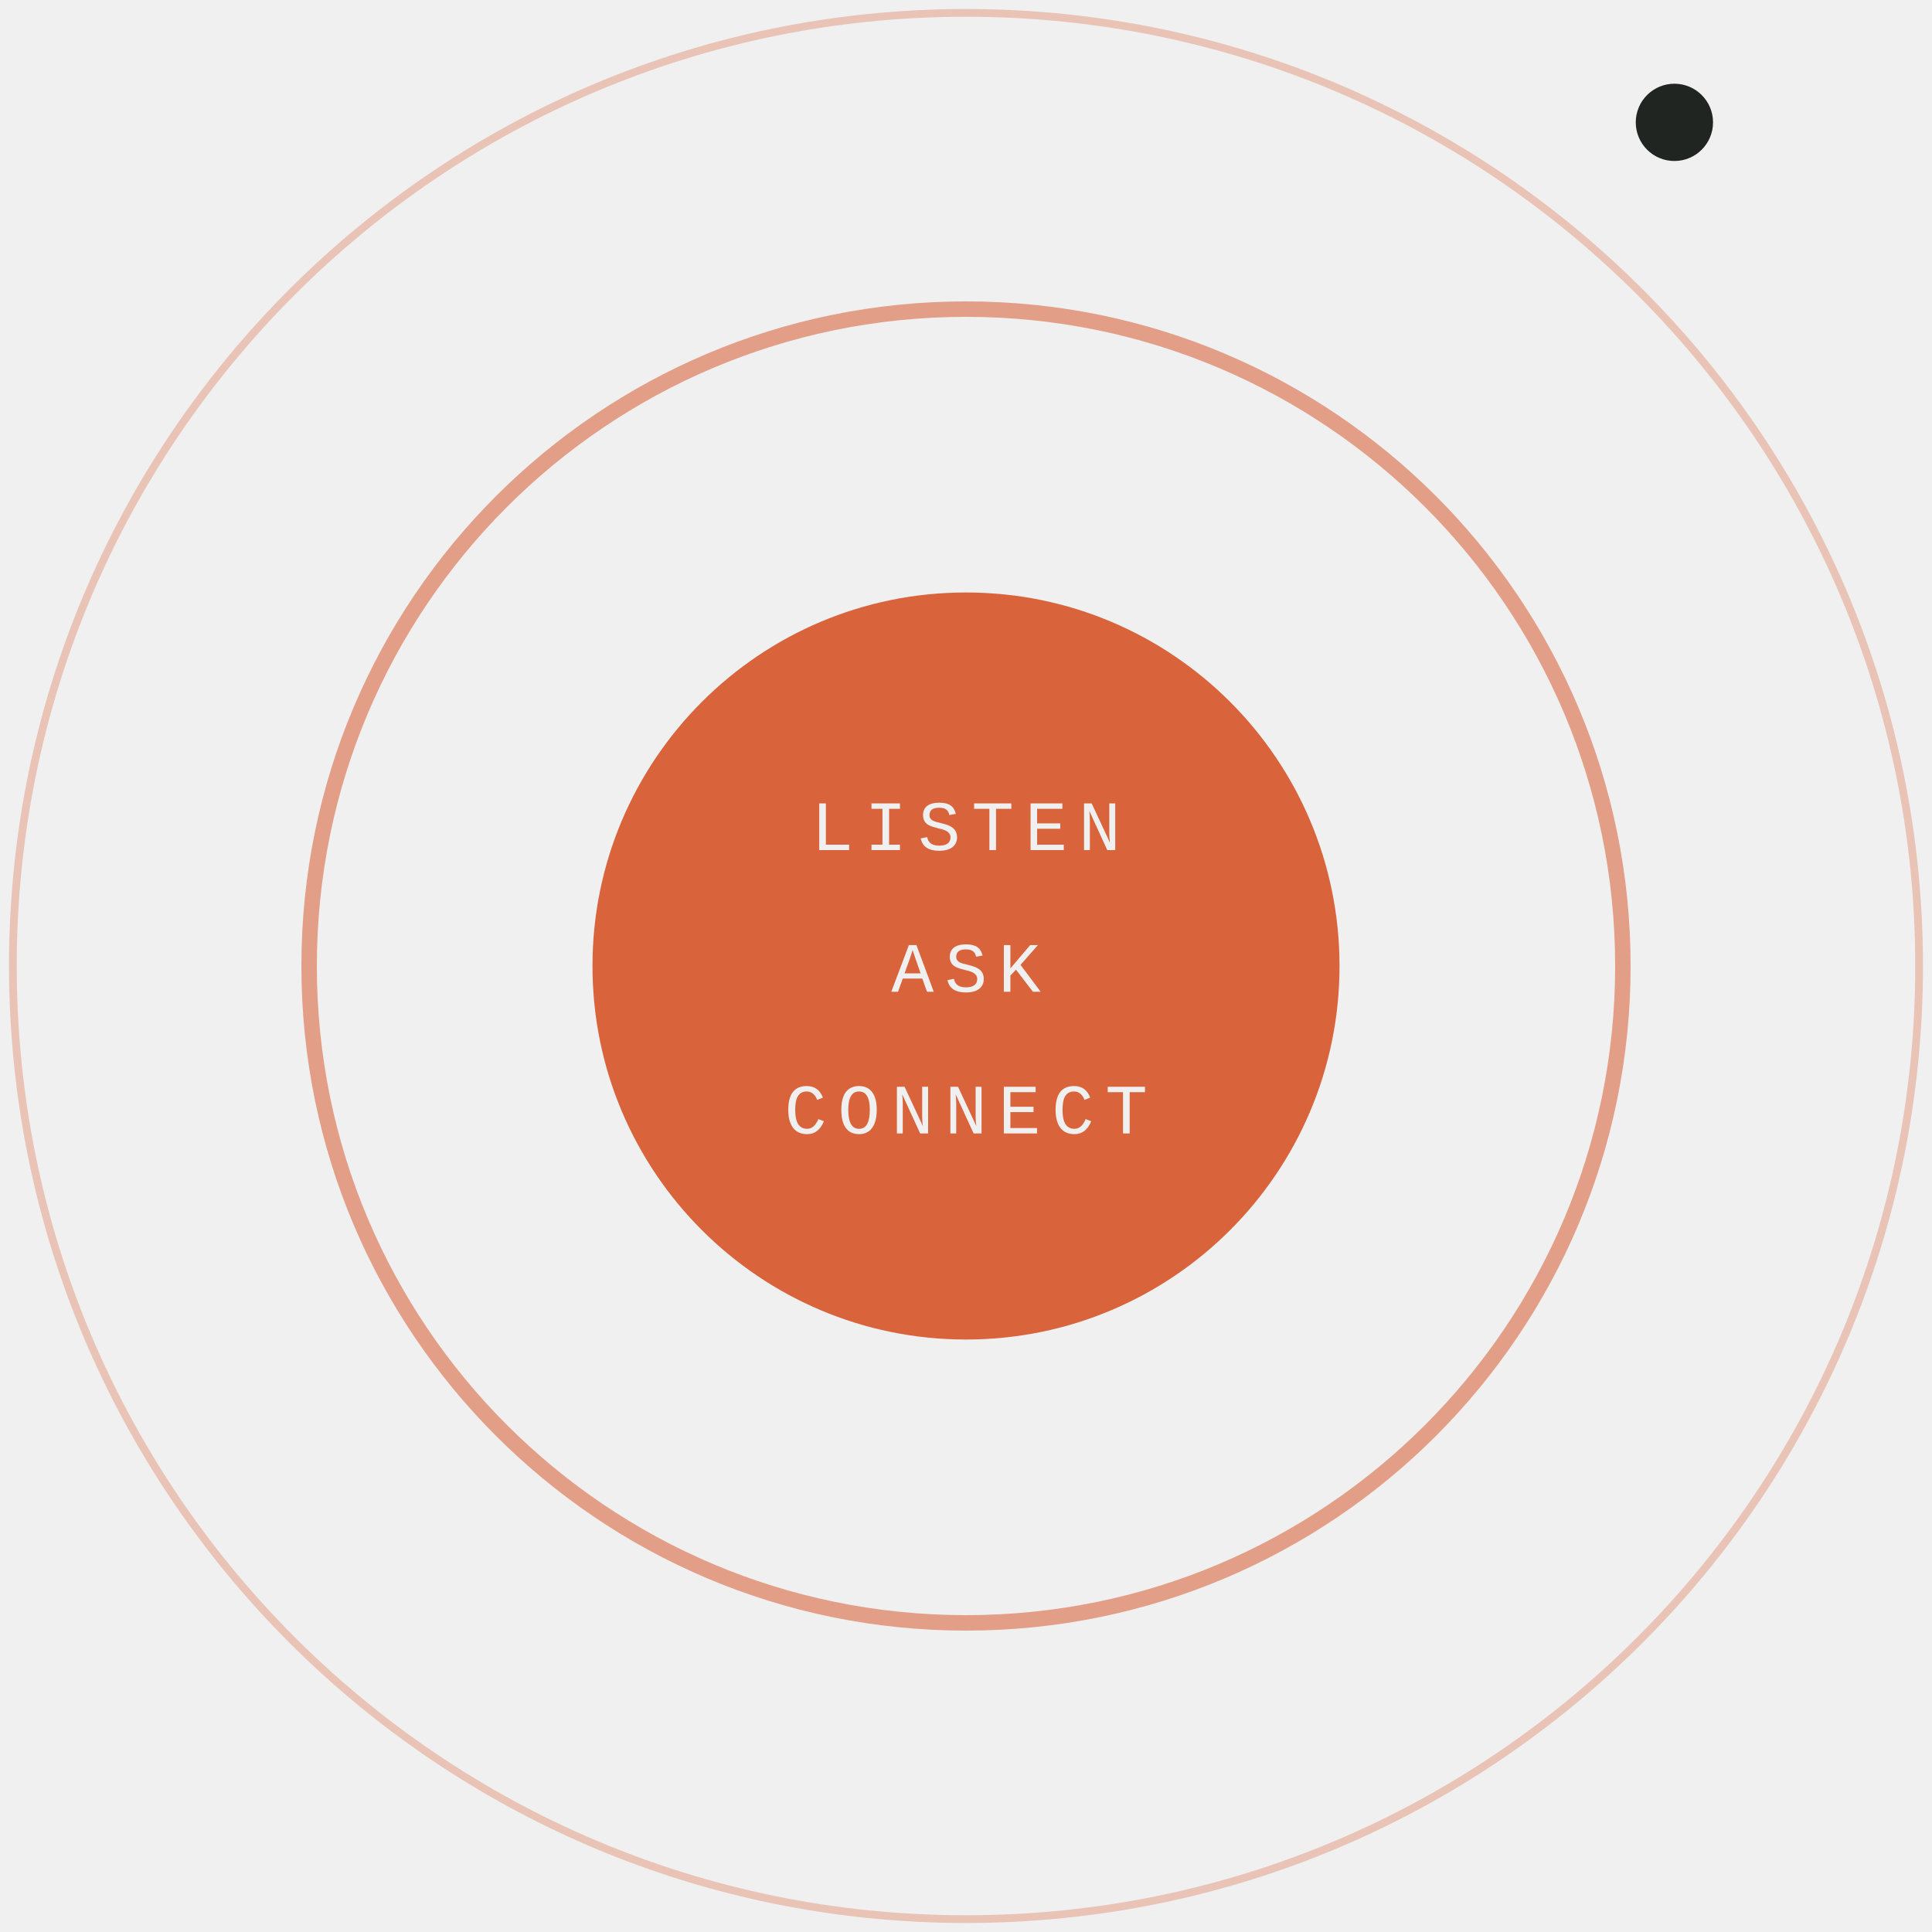
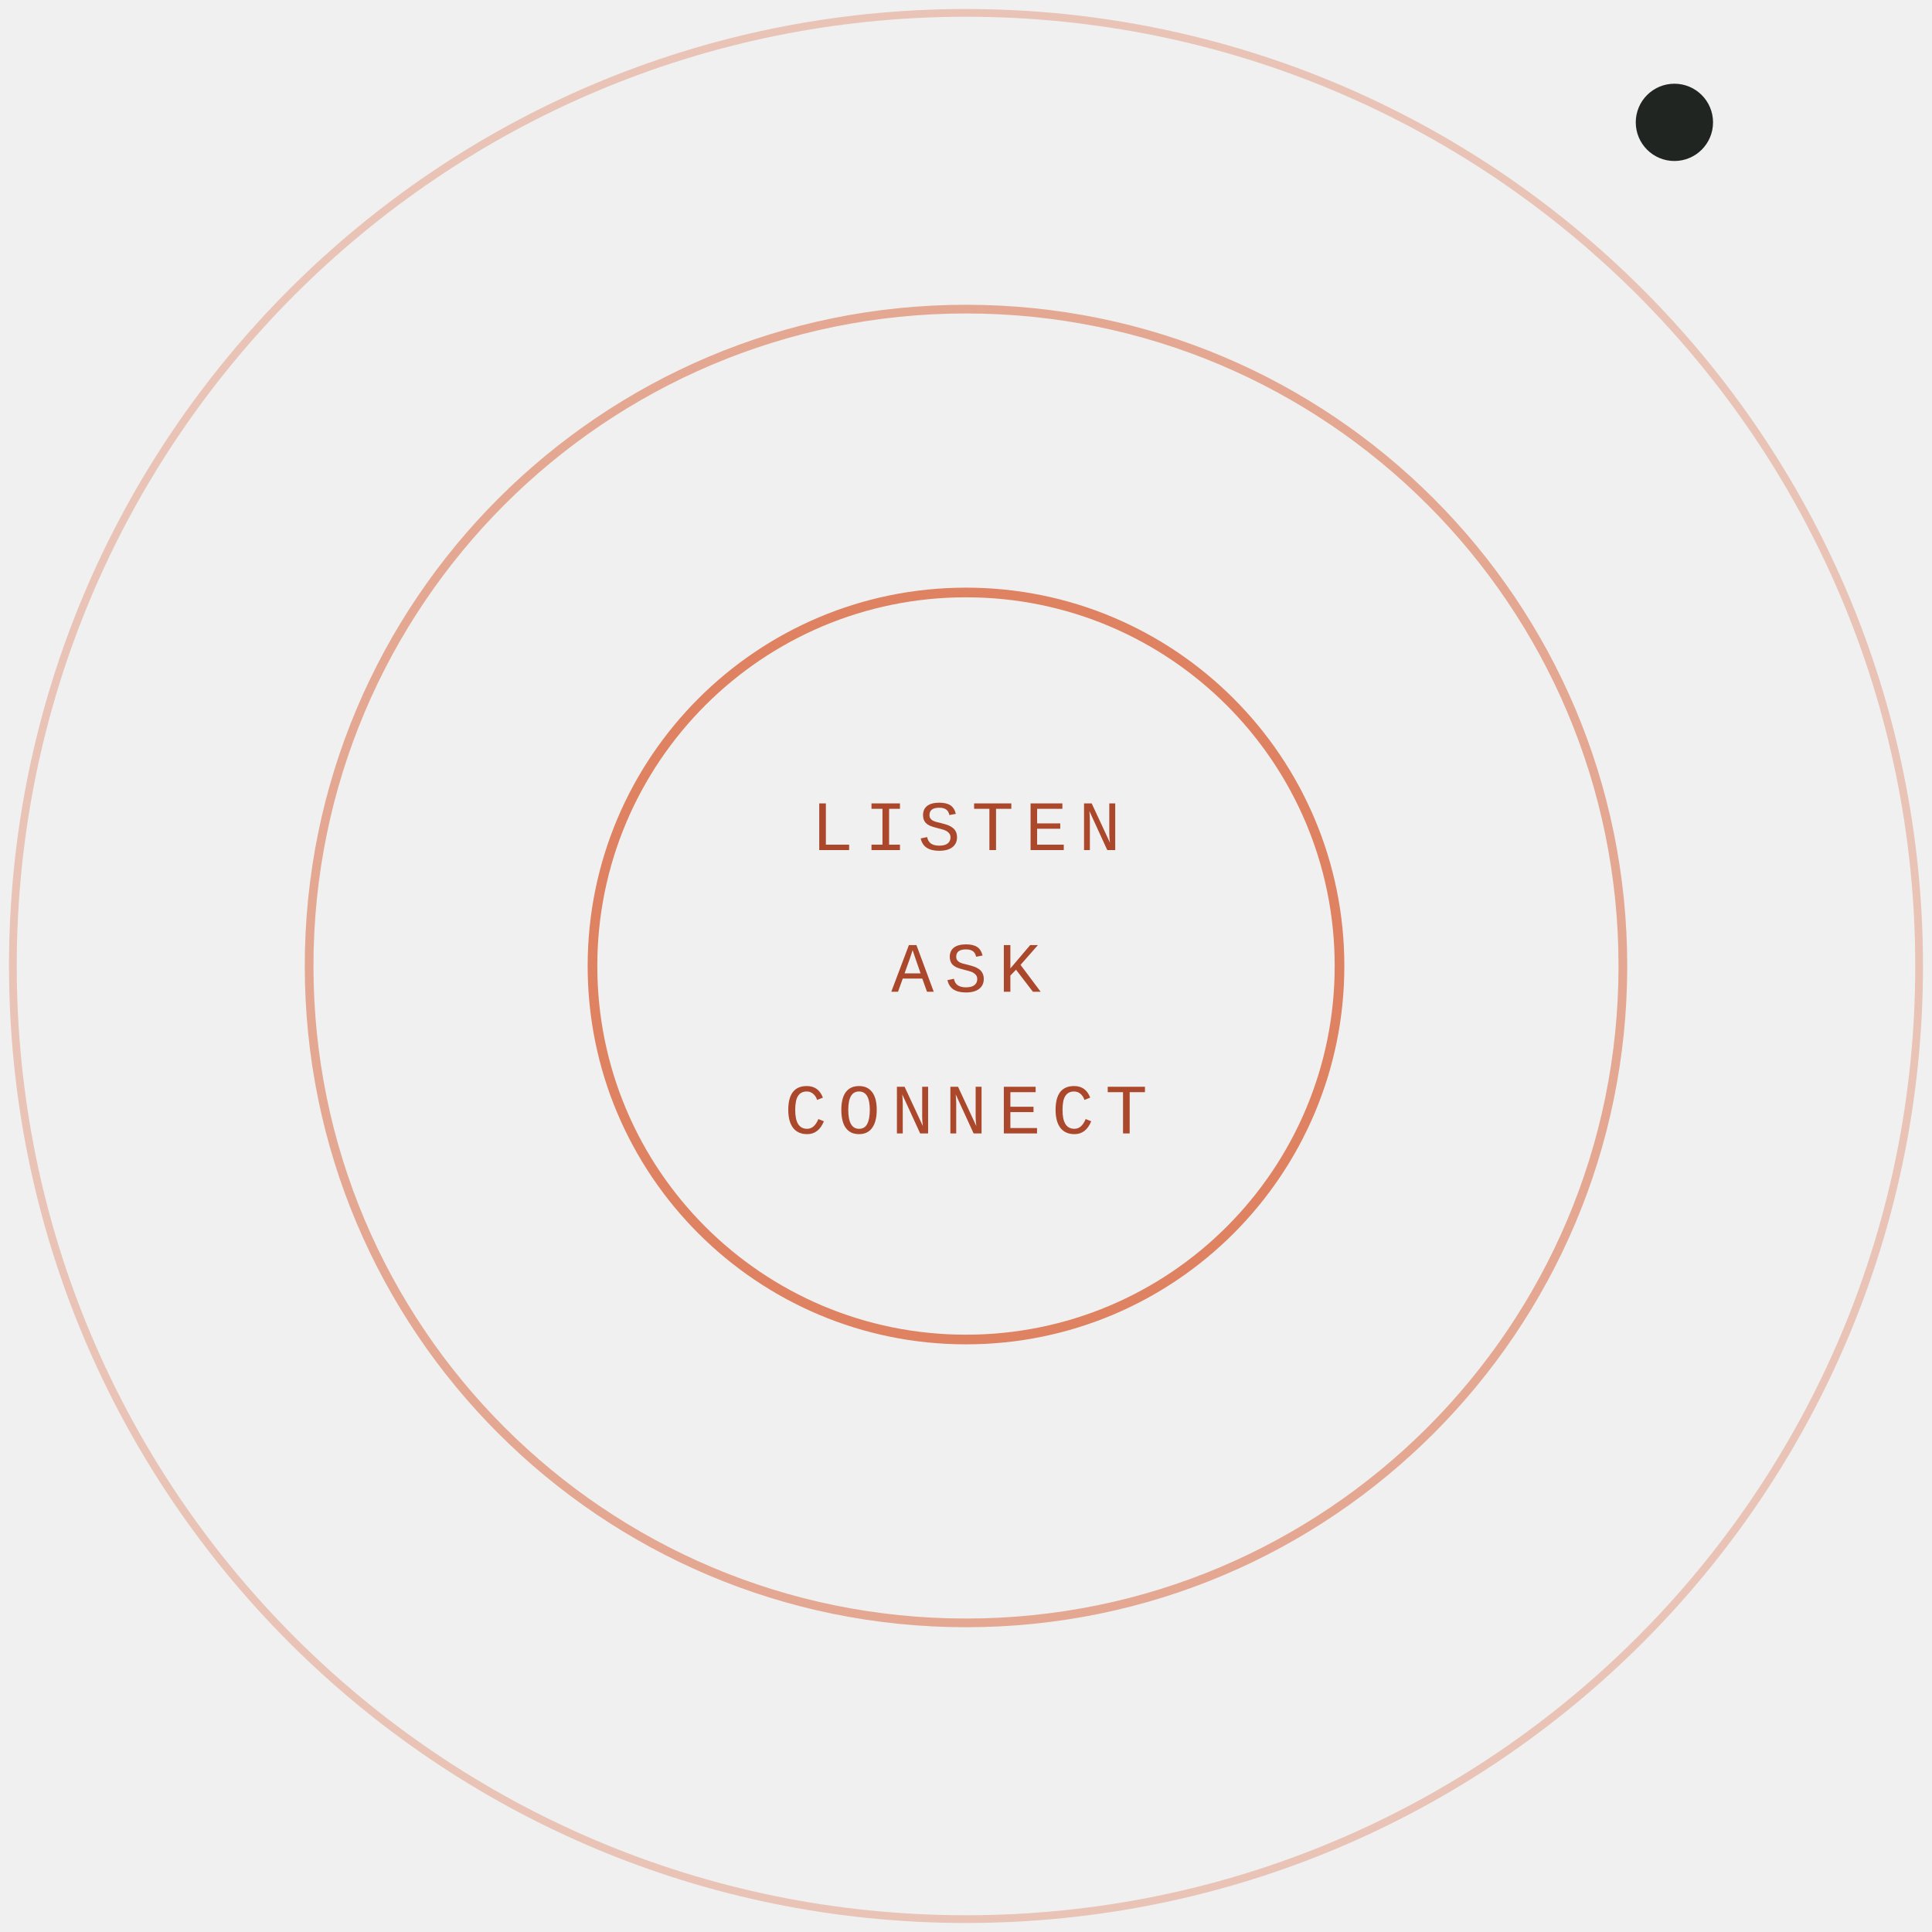
<svg xmlns="http://www.w3.org/2000/svg" viewBox="0 0 300 300" role="img" aria-labelledby="title desc">
-   <defs>
-     <mask id="center-knockout" maskUnits="userSpaceOnUse" x="92" y="92" width="116" height="116" style="mask-type:luminance">
-       <circle cx="150" cy="150" r="58" fill="#fff" />
-       <g fill="#000" font-family="'DM Mono', 'Courier New', monospace" font-size="11" letter-spacing="1.7" text-anchor="middle">
-         <text x="150" y="132">LISTEN</text>
-         <text x="150" y="154">ASK</text>
-         <text x="150" y="176">CONNECT</text>
-       </g>
-     </mask>
-   </defs>
  <g fill="none" stroke="#d9633a">
    <circle cx="150" cy="150" r="148" stroke-width="1.2" opacity=".32" />
-     <circle cx="150" cy="150" r="102" stroke-width="2.4" opacity=".58" />
+     <circle cx="150" cy="150" r="102" stroke-width="1.35" opacity=".52" />
+     <circle cx="150" cy="150" r="58" stroke-width="1.5" opacity=".78" />
  </g>
-   <circle cx="150" cy="150" r="58" fill="#d9633a" stroke="#d9633a" stroke-width="1.5" mask="url(#center-knockout)" />
  <circle cx="260" cy="19" r="6" fill="#202522" />
+   <g fill="#ab482c" font-family="'DM Mono', 'Courier New', monospace" font-size="11" letter-spacing="1.7" text-anchor="middle">
+     <text x="150" y="132">LISTEN</text>
+     <text x="150" y="154">ASK</text>
+     <text x="150" y="176">CONNECT</text>
+   </g>
</svg>
